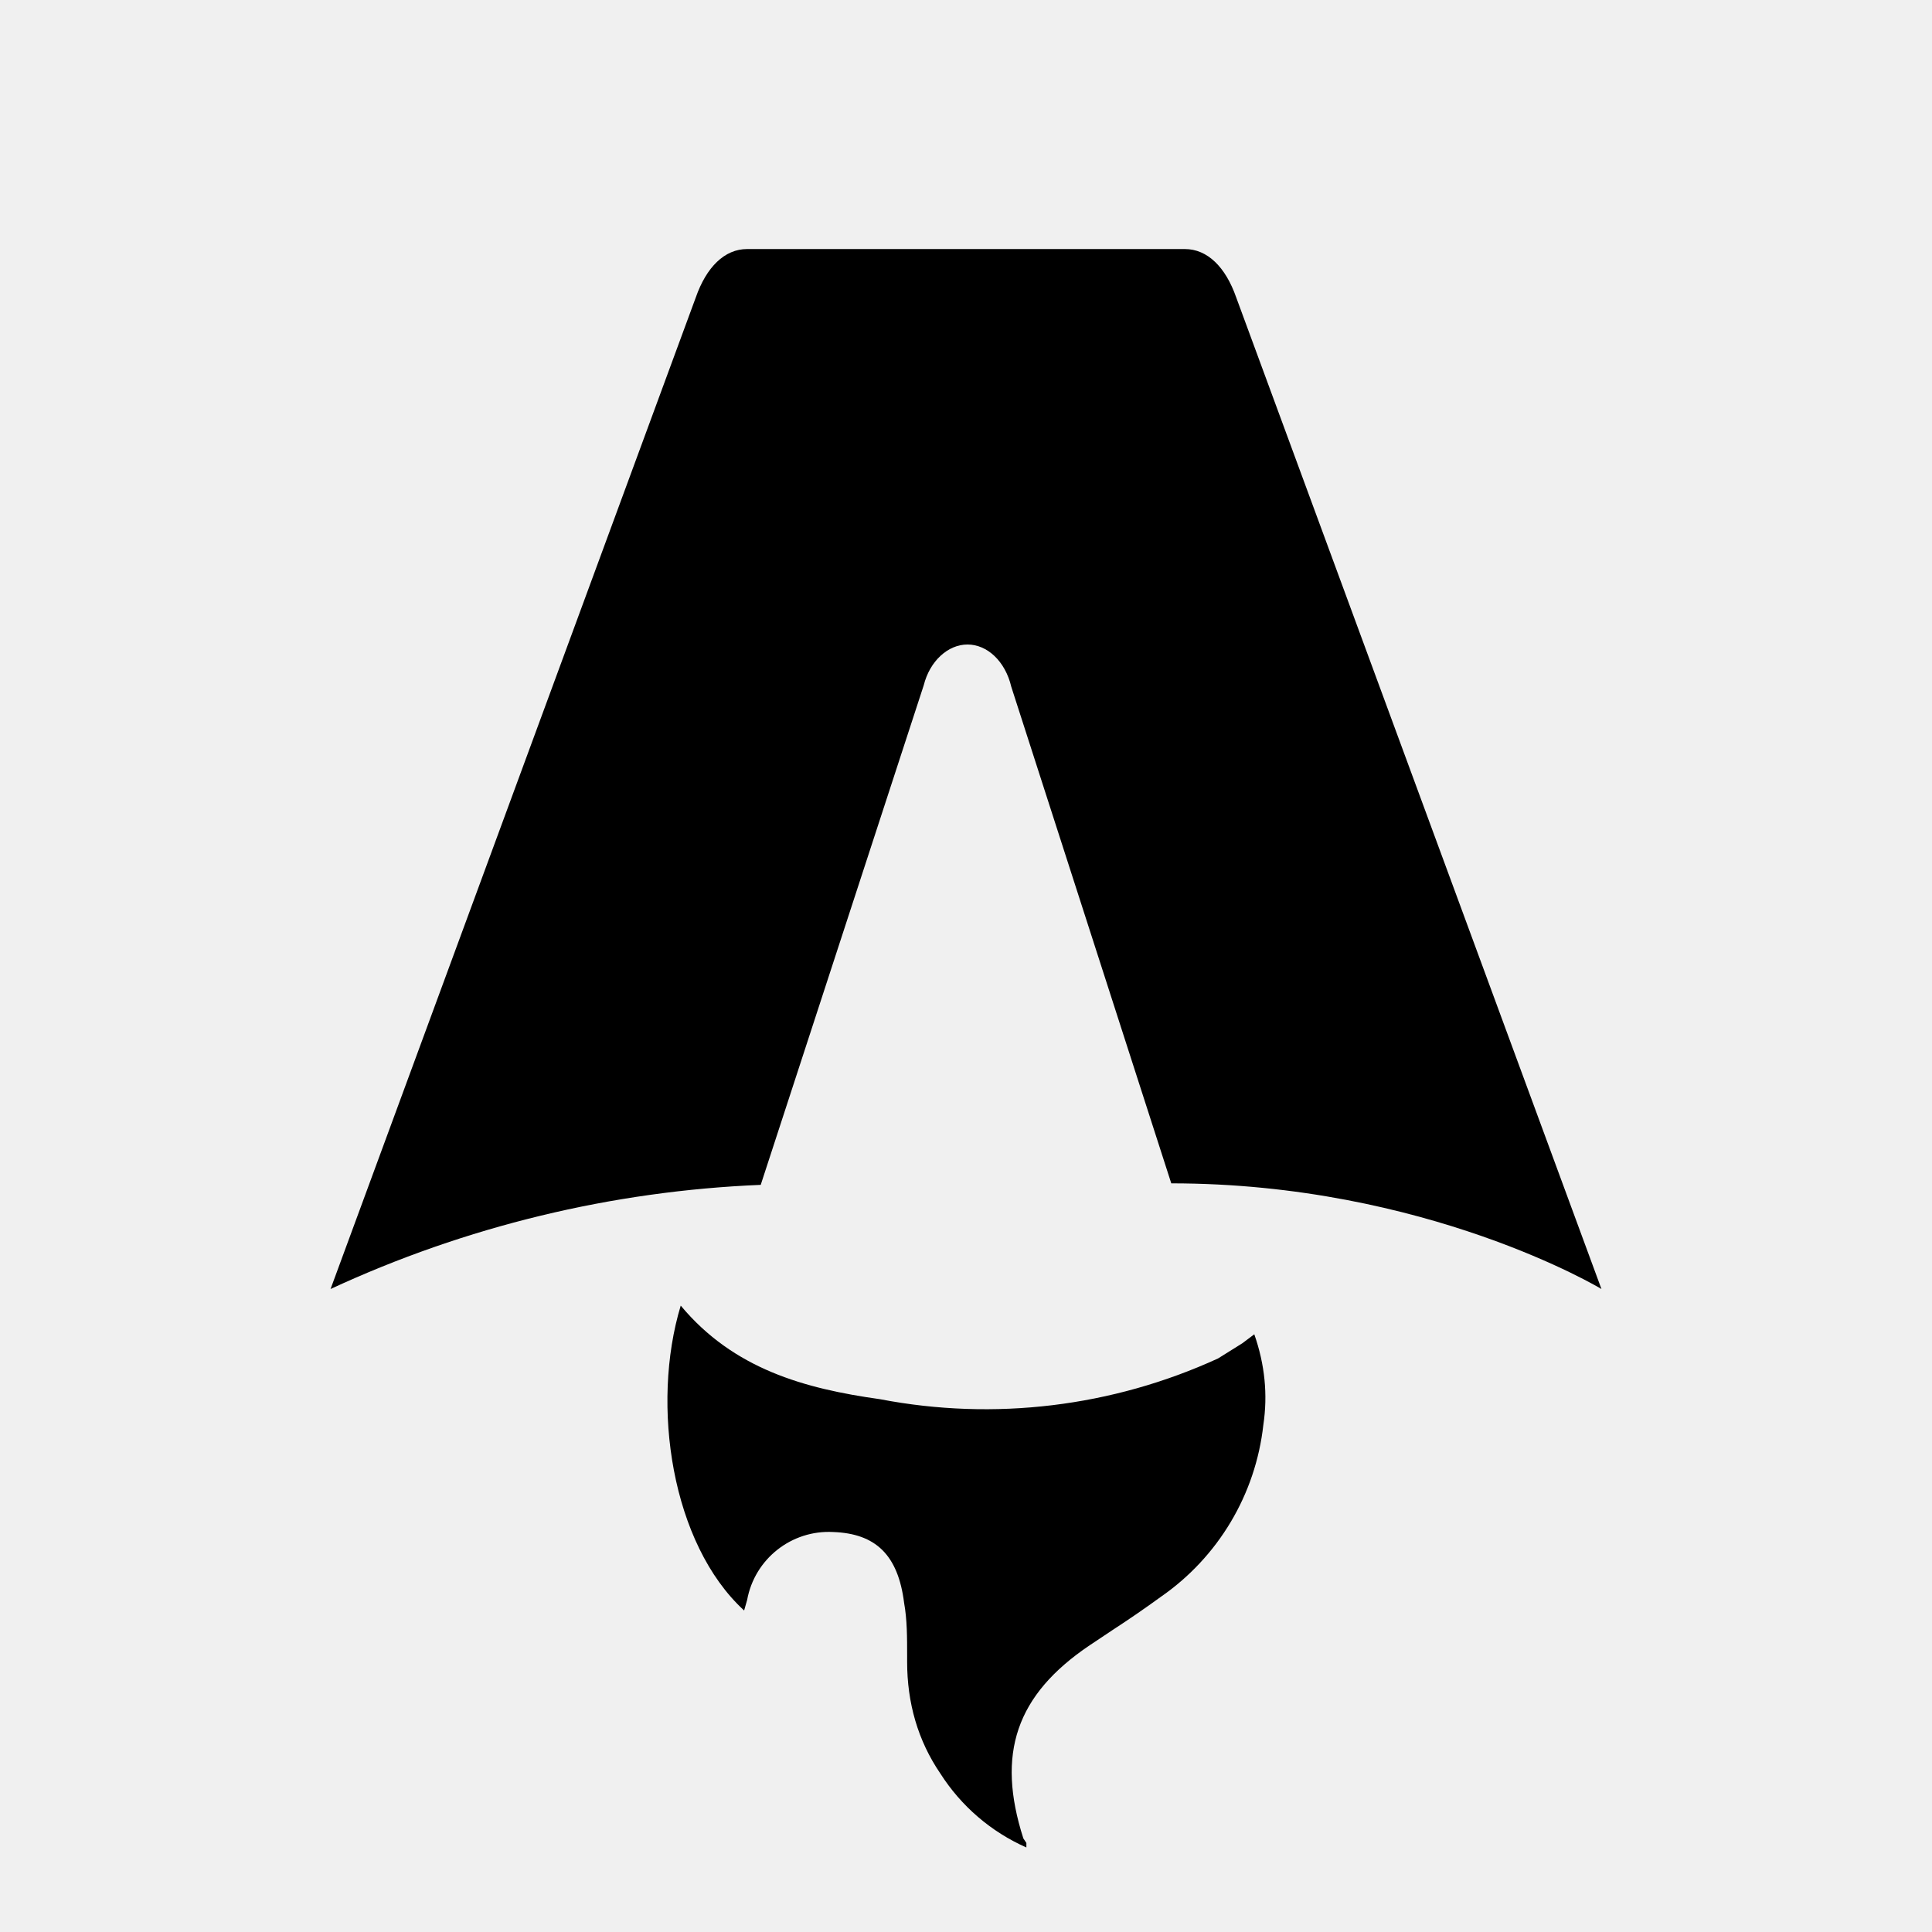
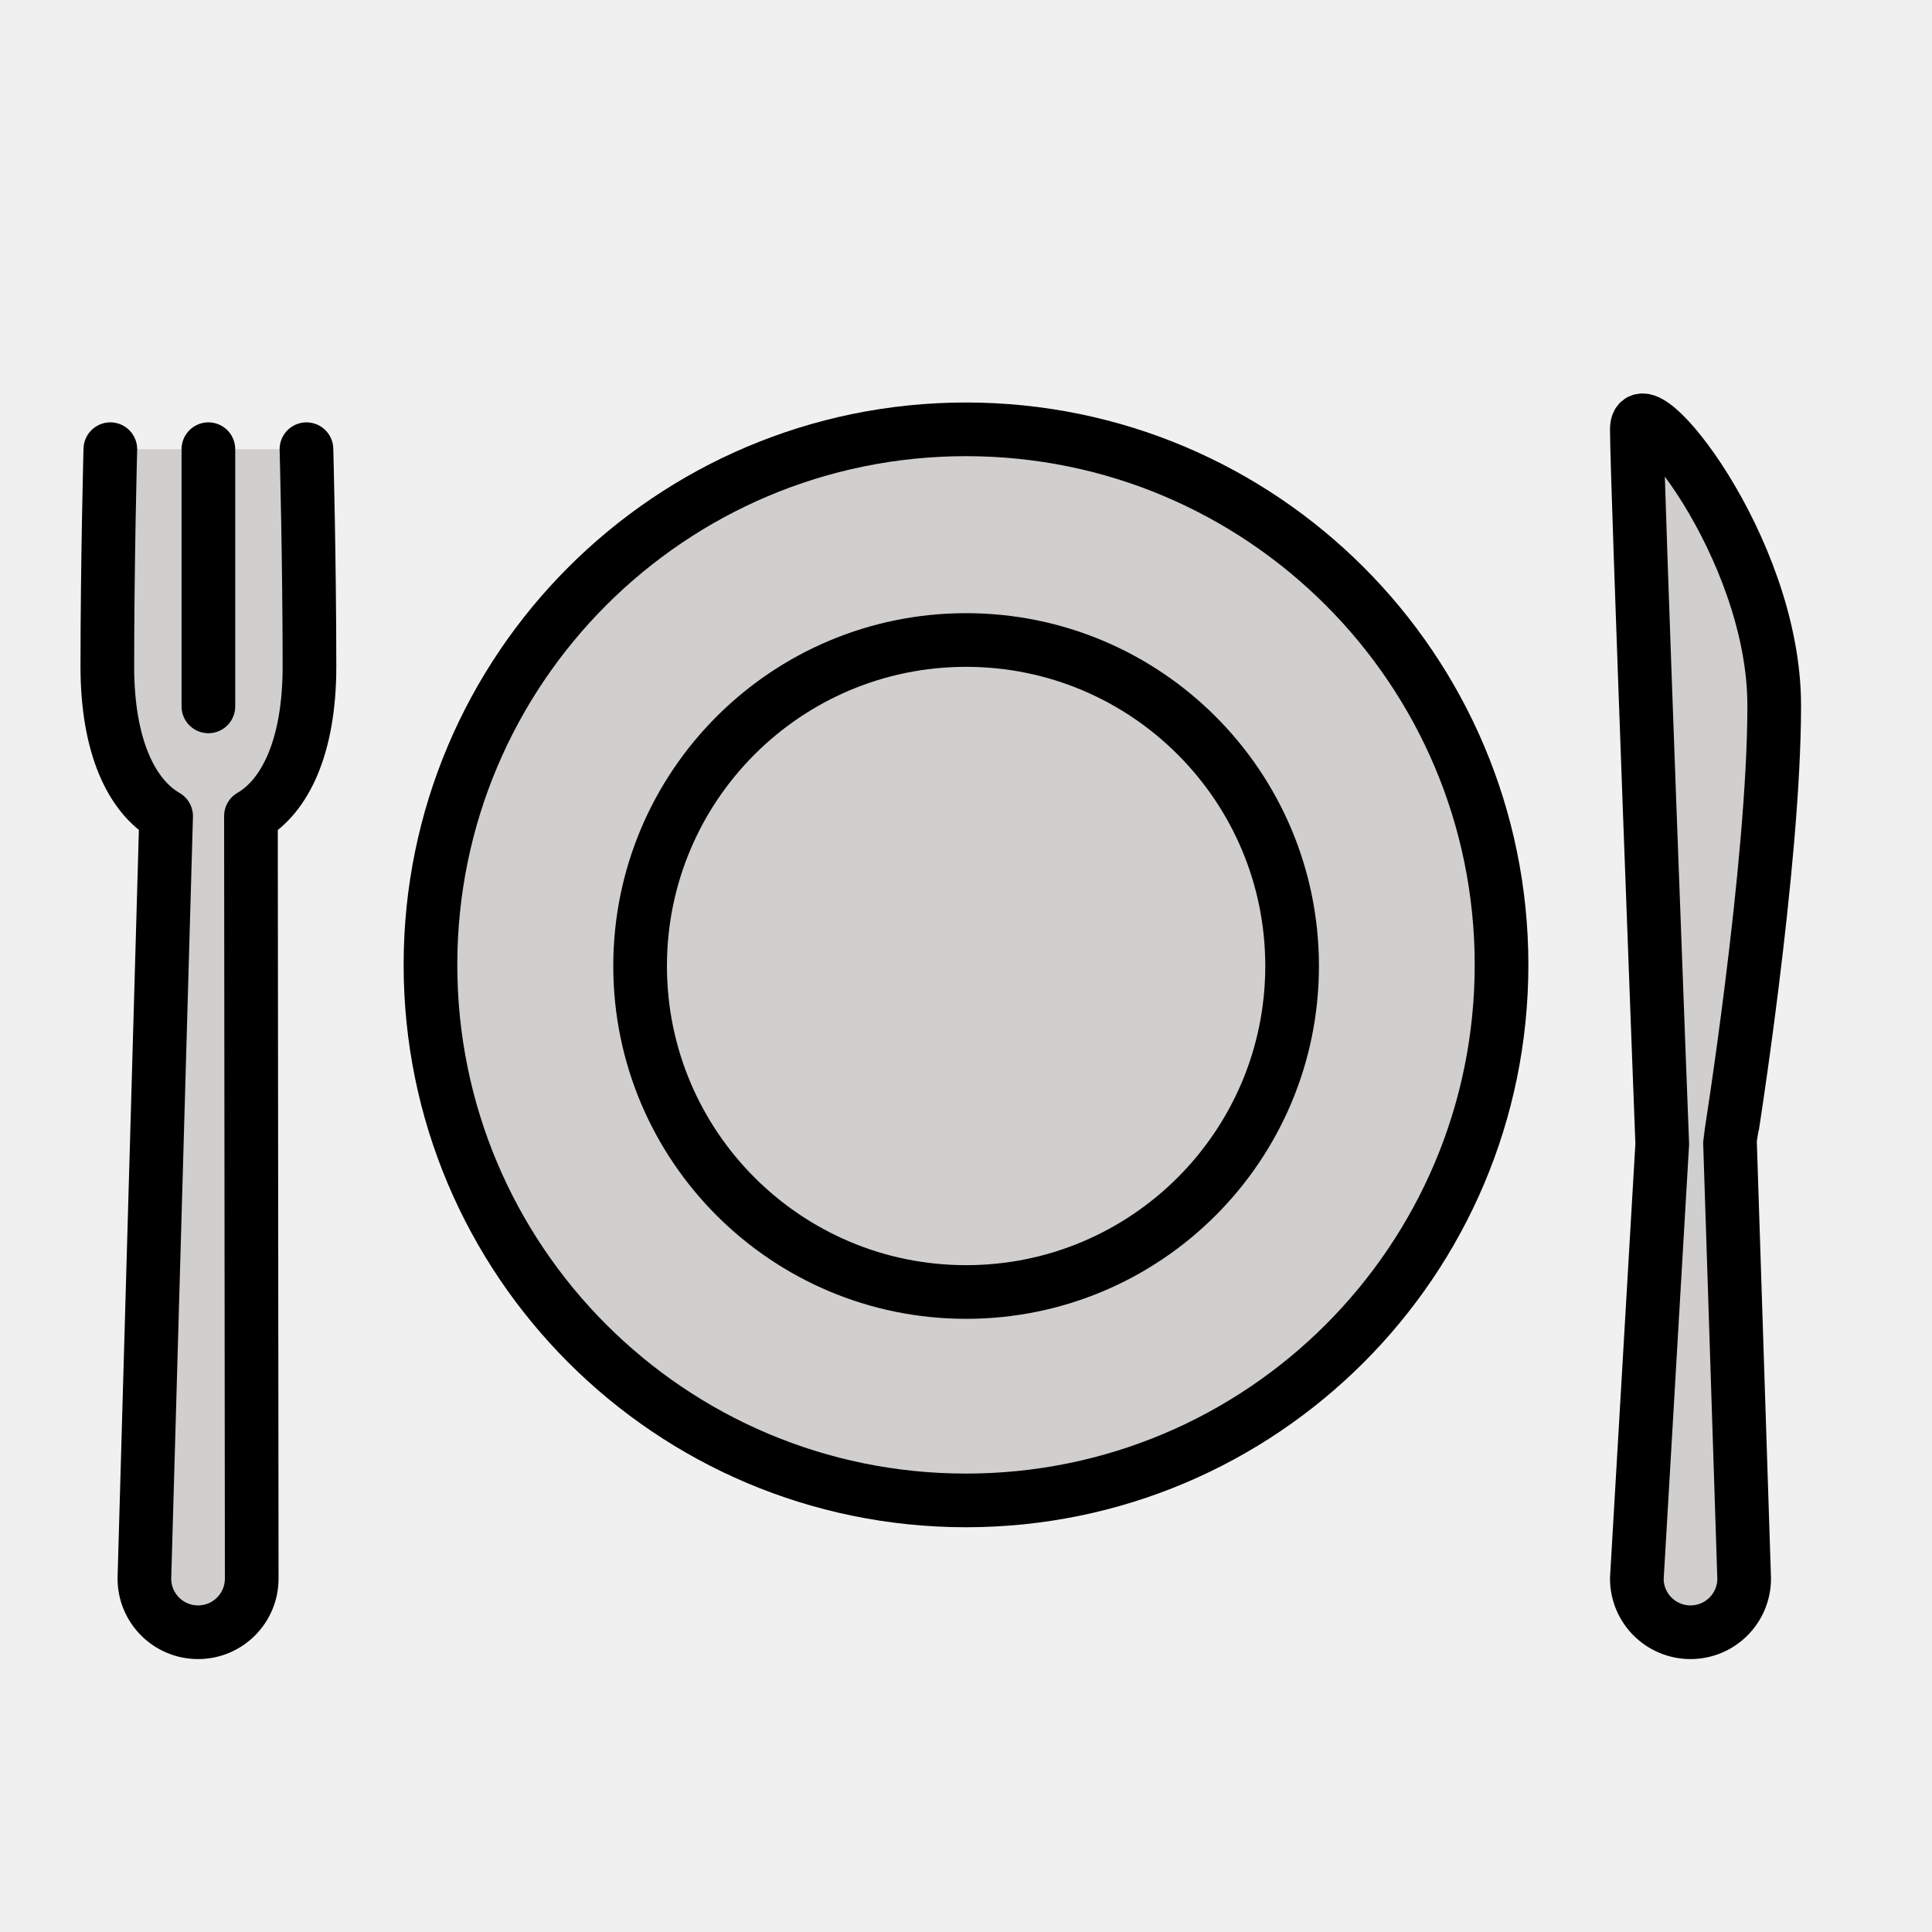
- <svg xmlns="http://www.w3.org/2000/svg" fill="none" viewBox="0 0 128 128">
-   <path d="M50.4 78.5a75.1 75.1 0 0 0-28.5 6.9l24.2-65.7c.7-2 1.9-3.2 3.4-3.2h29c1.5 0 2.7 1.2 3.4 3.2l24.2 65.7s-11.6-7-28.5-7L67 45.5c-.4-1.7-1.6-2.8-2.9-2.8-1.3 0-2.5 1.1-2.9 2.7L50.4 78.5Zm-1.1 28.2Zm-4.2-20.2c-2 6.6-.6 15.8 4.2 20.2a17.5 17.5 0 0 1 .2-.7 5.5 5.5 0 0 1 5.7-4.5c2.8.1 4.3 1.5 4.7 4.7.2 1.1.2 2.3.2 3.5v.4c0 2.7.7 5.2 2.2 7.4a13 13 0 0 0 5.7 4.9v-.3l-.2-.3c-1.8-5.6-.5-9.5 4.4-12.8l1.5-1a73 73 0 0 0 3.2-2.2 16 16 0 0 0 6.8-11.4c.3-2 .1-4-.6-6l-.8.6-1.6 1a37 37 0 0 1-22.4 2.7c-5-.7-9.7-2-13.2-6.2Z" />
-   <style>
-         path { fill: #000; }
-         @media (prefers-color-scheme: dark) {
-             path { fill: #FFF; }
-         }
-     </style>
+ <svg xmlns="http://www.w3.org/2000/svg" id="emoji" viewBox="0 0 72 72">
+   <g id="color">
+     <path fill="#D0CFCE" stroke="none" stroke-miterlimit="10" stroke-width="2" d="M66.12,26.296 C66.12,20.353,61,14.135,61,16s0.947,26.632,0.947,26.632L61,58.829c0,1.105,0.895,2,2,2s2-0.895,2-2l-0.529-16.289 C64.471,42.539,66.12,32.239,66.12,26.296z" />
+     <path fill="#D0CFCE" stroke="none" stroke-linecap="round" stroke-linejoin="round" stroke-miterlimit="10" stroke-width="2" d="M11.421,16.74c0,0,0.112,4.158,0.112,8.106c0,2.961-0.899,4.82-2.181,5.565l0,0l0.029,28.418c0,1.105-0.895,2-2,2 s-2-0.895-2-2L6.191,30.416l0,0C4.904,29.676,4,27.814,4,24.846c0-3.948,0.112-8.106,0.112-8.106" />
+     <line x1="7.766" x2="7.766" y1="16.74" y2="26.325" fill="#D0CFCE" stroke="none" stroke-linecap="round" stroke-linejoin="round" stroke-miterlimit="10" stroke-width="2" />
+     <circle cx="36" cy="35.958" r="19.958" fill="#D0CFCE" stroke="none" stroke-linecap="round" stroke-linejoin="round" stroke-miterlimit="10" stroke-width="2" />
+     <circle cx="36.004" cy="36" r="12.149" fill="#D0CFCE" stroke="none" stroke-linecap="round" stroke-linejoin="round" stroke-miterlimit="10" stroke-width="2" />
+   </g>
+   <g id="hair" />
+   <g id="skin" />
+   <g id="skin-shadow" />
+   <g id="line">
+     <path fill="none" stroke="#000000" stroke-miterlimit="10" stroke-width="2" d="M66.12,26.296 C66.12,20.353,61,14.135,61,16s0.947,26.632,0.947,26.632L61,58.829c0,1.105,0.895,2,2,2s2-0.895,2-2l-0.529-16.289 C64.471,42.539,66.12,32.239,66.12,26.296z" />
+     <path fill="none" stroke="#000000" stroke-linecap="round" stroke-linejoin="round" stroke-miterlimit="10" stroke-width="2" d="M11.421,16.74c0,0,0.112,4.158,0.112,8.106c0,2.961-0.899,4.82-2.181,5.565l0,0l0.029,28.418c0,1.105-0.895,2-2,2 s-2-0.895-2-2L6.191,30.416l0,0C4.904,29.676,4,27.814,4,24.846c0-3.948,0.112-8.106,0.112-8.106" />
+     <line x1="7.766" x2="7.766" y1="16.74" y2="26.325" fill="none" stroke="#000000" stroke-linecap="round" stroke-linejoin="round" stroke-miterlimit="10" stroke-width="2" />
+     <circle cx="36" cy="35.958" r="19.958" fill="none" stroke="#000000" stroke-linecap="round" stroke-linejoin="round" stroke-miterlimit="10" stroke-width="2" />
+     <circle cx="36.004" cy="36" r="12.149" fill="none" stroke="#000000" stroke-linecap="round" stroke-linejoin="round" stroke-miterlimit="10" stroke-width="2" />
+   </g>
</svg>
